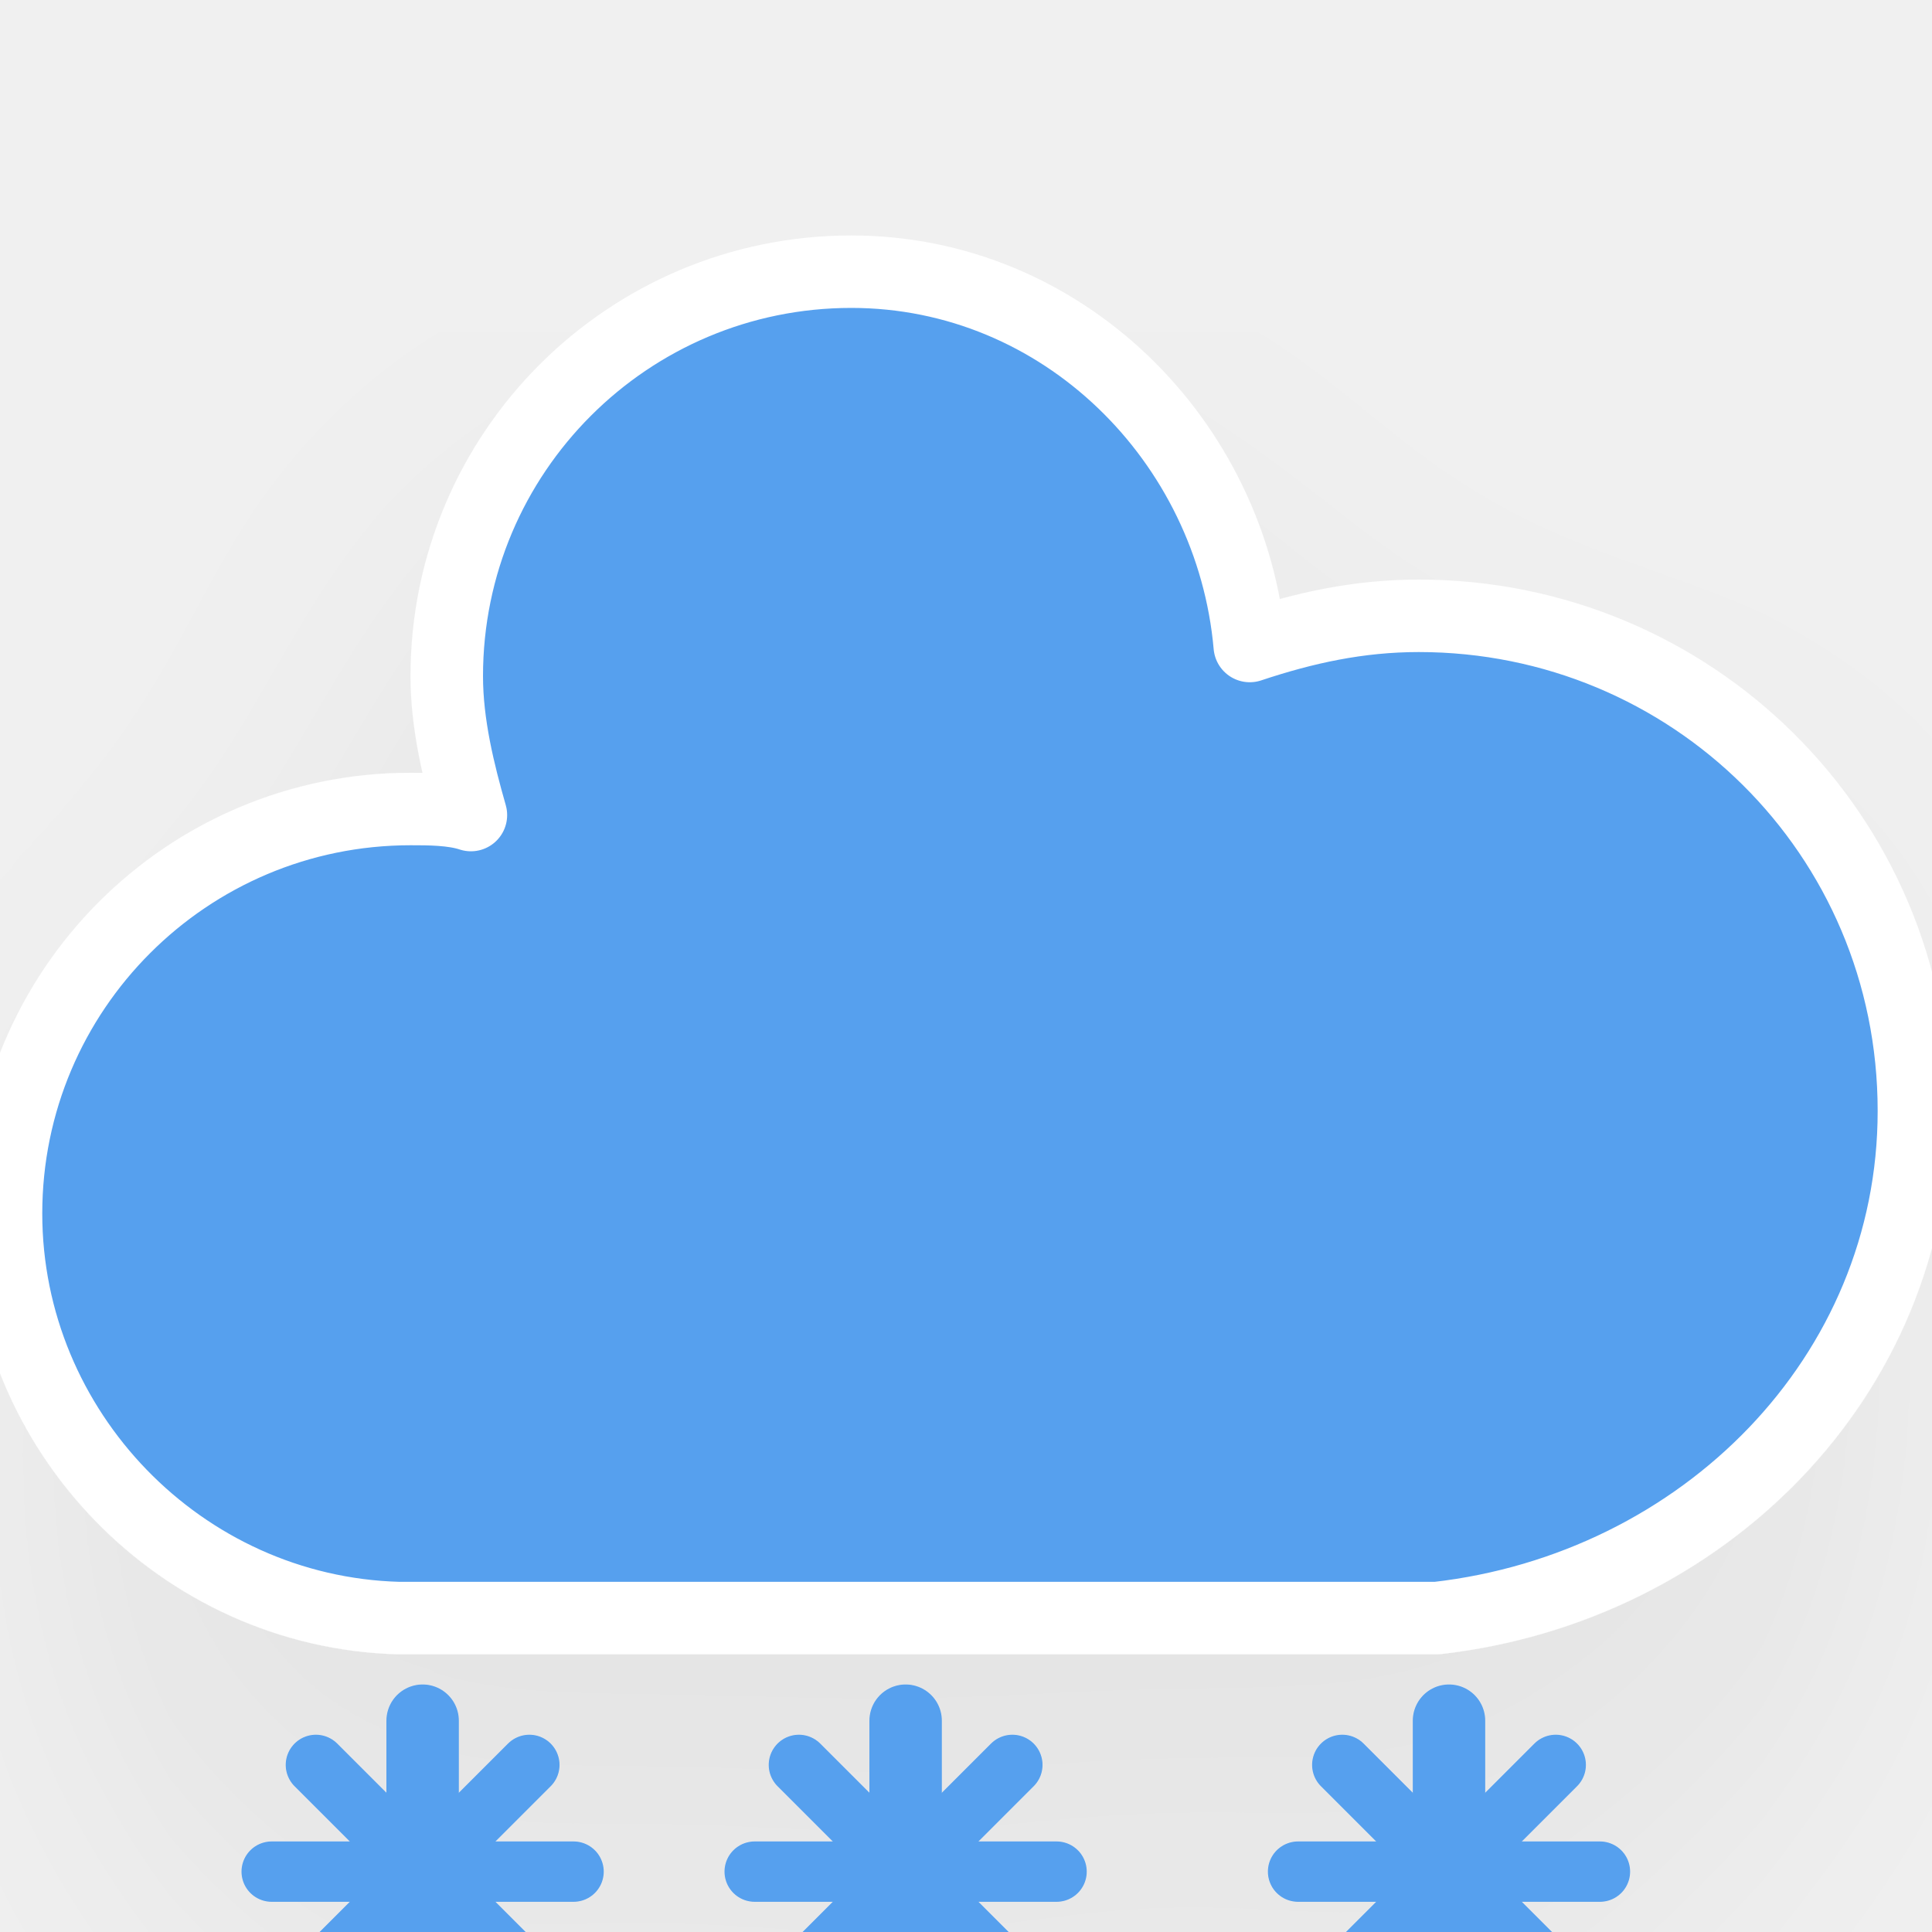
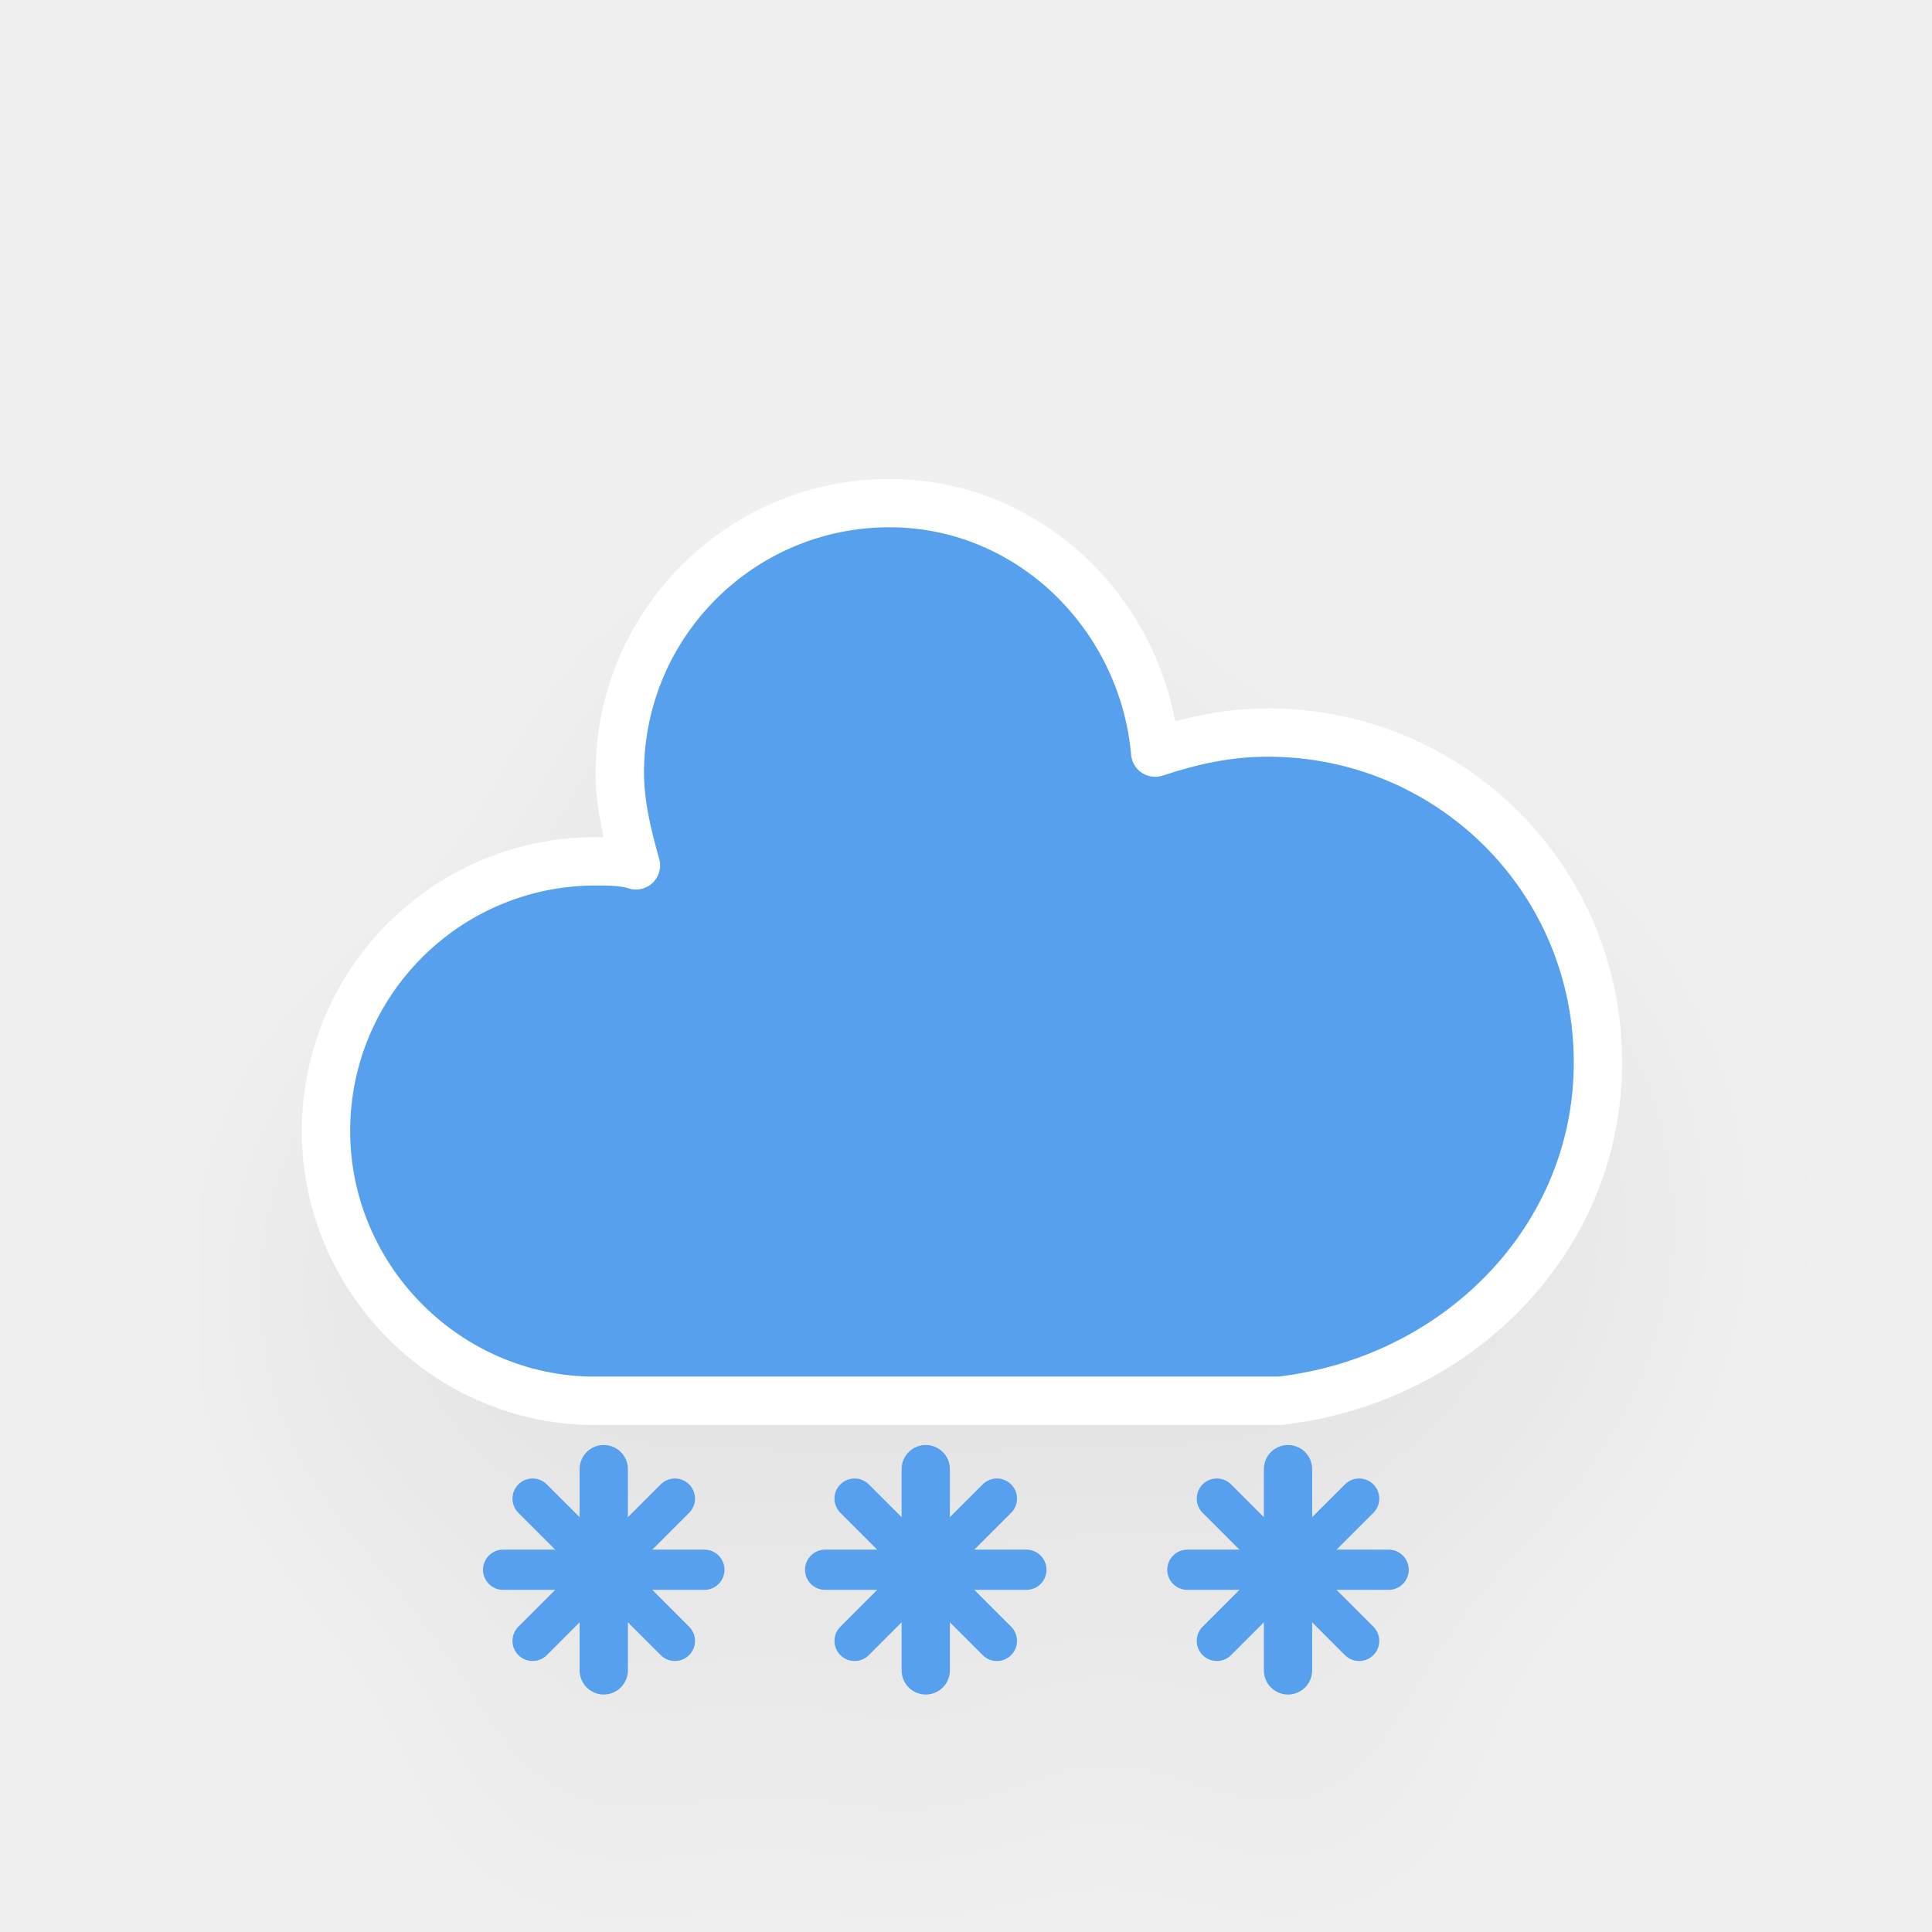
- <svg xmlns="http://www.w3.org/2000/svg" version="1.1" width="64" height="64" viewBox="16 16 32 32">
+ <svg xmlns="http://www.w3.org/2000/svg" version="1.1" width="64" height="64" viewBox="8 16 48 32">
  <defs>
    <filter id="blur" width="200%" height="200%">
      <feGaussianBlur in="SourceAlpha" stdDeviation="3" />
      <feOffset dx="0" dy="4" result="offsetblur" />
      <feComponentTransfer>
        <feFuncA type="linear" slope="0.05" />
      </feComponentTransfer>
      <feMerge>
        <feMergeNode />
        <feMergeNode in="SourceGraphic" />
      </feMerge>
    </filter>
    <style type="text/css">
/*
** CLOUDS
*/
@keyframes am-weather-cloud-2 {
  0% {
    -webkit-transform: translate(0px,0px);
       -moz-transform: translate(0px,0px);
        -ms-transform: translate(0px,0px);
            transform: translate(0px,0px);
  }

  50% {
    -webkit-transform: translate(2px,0px);
       -moz-transform: translate(2px,0px);
        -ms-transform: translate(2px,0px);
            transform: translate(2px,0px);
  }

  100% {
    -webkit-transform: translate(0px,0px);
       -moz-transform: translate(0px,0px);
        -ms-transform: translate(0px,0px);
            transform: translate(0px,0px);
  }
}

.am-weather-cloud-2 {
  -webkit-animation-name: am-weather-cloud-2;
     -moz-animation-name: am-weather-cloud-2;
          animation-name: am-weather-cloud-2;
  -webkit-animation-duration: 3s;
     -moz-animation-duration: 3s;
          animation-duration: 3s;
  -webkit-animation-timing-function: linear;
     -moz-animation-timing-function: linear;
          animation-timing-function: linear;
  -webkit-animation-iteration-count: infinite;
     -moz-animation-iteration-count: infinite;
          animation-iteration-count: infinite;
}

/*
** SNOW
*/
@keyframes am-weather-snow {
  0% {
    -webkit-transform: translateX(0) translateY(0);
       -moz-transform: translateX(0) translateY(0);
        -ms-transform: translateX(0) translateY(0);
            transform: translateX(0) translateY(0);
  }

  33.33% {
    -webkit-transform: translateX(-1.2px) translateY(2px);
       -moz-transform: translateX(-1.2px) translateY(2px);
        -ms-transform: translateX(-1.2px) translateY(2px);
            transform: translateX(-1.2px) translateY(2px);
  }

  66.66% {
    -webkit-transform: translateX(1.4px) translateY(4px);
       -moz-transform: translateX(1.4px) translateY(4px);
        -ms-transform: translateX(1.4px) translateY(4px);
            transform: translateX(1.4px) translateY(4px);
    opacity: 1;
  }

  100% {
    -webkit-transform: translateX(-1.6px) translateY(6px);
       -moz-transform: translateX(-1.6px) translateY(6px);
        -ms-transform: translateX(-1.6px) translateY(6px);
            transform: translateX(-1.6px) translateY(6px);
    opacity: 0;
  }
}

@keyframes am-weather-snow-reverse {
  0% {
    -webkit-transform: translateX(0) translateY(0);
       -moz-transform: translateX(0) translateY(0);
        -ms-transform: translateX(0) translateY(0);
            transform: translateX(0) translateY(0);
  }

  33.33% {
    -webkit-transform: translateX(1.2px) translateY(2px);
       -moz-transform: translateX(1.2px) translateY(2px);
        -ms-transform: translateX(1.2px) translateY(2px);
            transform: translateX(1.2px) translateY(2px);
  }

  66.66% {
    -webkit-transform: translateX(-1.4px) translateY(4px);
       -moz-transform: translateX(-1.4px) translateY(4px);
        -ms-transform: translateX(-1.4px) translateY(4px);
            transform: translateX(-1.4px) translateY(4px);
    opacity: 1;
  }

  100% {
    -webkit-transform: translateX(1.6px) translateY(6px);
       -moz-transform: translateX(1.6px) translateY(6px);
        -ms-transform: translateX(1.6px) translateY(6px);
            transform: translateX(1.6px) translateY(6px);
    opacity: 0;
  }
}

.am-weather-snow-1 {
  -webkit-animation-name: am-weather-snow;
     -moz-animation-name: am-weather-snow;
      -ms-animation-name: am-weather-snow;
          animation-name: am-weather-snow;
  -webkit-animation-duration: 2s;
     -moz-animation-duration: 2s;
      -ms-animation-duration: 2s;
          animation-duration: 2s;
  -webkit-animation-timing-function: linear;
     -moz-animation-timing-function: linear;
      -ms-animation-timing-function: linear;
          animation-timing-function: linear;
  -webkit-animation-iteration-count: infinite;
     -moz-animation-iteration-count: infinite;
      -ms-animation-iteration-count: infinite;
          animation-iteration-count: infinite;
}

.am-weather-snow-2 {
  -webkit-animation-name: am-weather-snow;
     -moz-animation-name: am-weather-snow;
      -ms-animation-name: am-weather-snow;
          animation-name: am-weather-snow;
  -webkit-animation-delay: 1.2s;
     -moz-animation-delay: 1.2s;
      -ms-animation-delay: 1.2s;
          animation-delay: 1.2s;
  -webkit-animation-duration: 2s;
     -moz-animation-duration: 2s;
      -ms-animation-duration: 2s;
          animation-duration: 2s;
  -webkit-animation-timing-function: linear;
     -moz-animation-timing-function: linear;
      -ms-animation-timing-function: linear;
          animation-timing-function: linear;
  -webkit-animation-iteration-count: infinite;
     -moz-animation-iteration-count: infinite;
      -ms-animation-iteration-count: infinite;
          animation-iteration-count: infinite;
}

.am-weather-snow-3 {
  -webkit-animation-name: am-weather-snow-reverse;
     -moz-animation-name: am-weather-snow-reverse;
      -ms-animation-name: am-weather-snow-reverse;
          animation-name: am-weather-snow-reverse;
  -webkit-animation-duration: 2s;
     -moz-animation-duration: 2s;
      -ms-animation-duration: 2s;
          animation-duration: 2s;
  -webkit-animation-timing-function: linear;
     -moz-animation-timing-function: linear;
      -ms-animation-timing-function: linear;
          animation-timing-function: linear;
  -webkit-animation-iteration-count: infinite;
     -moz-animation-iteration-count: infinite;
      -ms-animation-iteration-count: infinite;
          animation-iteration-count: infinite;
}

        </style>
  </defs>
  <g filter="url(#blur)" id="snowy-6">
    <g transform="translate(20,10)">
      <g class="am-weather-cloud-2">
        <path d="M47.7,35.4c0-4.6-3.7-8.2-8.2-8.2c-1,0-1.9,0.2-2.8,0.5c-0.3-3.4-3.1-6.2-6.6-6.2c-3.7,0-6.7,3-6.7,6.7c0,0.8,0.2,1.6,0.4,2.3    c-0.3-0.1-0.7-0.1-1-0.1c-3.7,0-6.7,3-6.7,6.7c0,3.6,2.9,6.6,6.5,6.7l17.2,0C44.2,43.3,47.7,39.8,47.7,35.4z" fill="#57A0EE" stroke="white" stroke-linejoin="round" stroke-width="1.2" transform="translate(-20,-11)" />
      </g>
      <g class="am-weather-snow-1">
        <g transform="translate(3,28)">
          <line fill="none" stroke="#57A0EE" stroke-linecap="round" stroke-width="1.2" transform="translate(0,9), rotate(0)" x1="0" x2="0" y1="-2.5" y2="2.5" />
          <line fill="none" stroke="#57A0EE" stroke-linecap="round" stroke-width="1" transform="translate(0,9), rotate(45)" x1="0" x2="0" y1="-2.5" y2="2.5" />
          <line fill="none" stroke="#57A0EE" stroke-linecap="round" stroke-width="1" transform="translate(0,9), rotate(90)" x1="0" x2="0" y1="-2.5" y2="2.5" />
          <line fill="none" stroke="#57A0EE" stroke-linecap="round" stroke-width="1" transform="translate(0,9), rotate(135)" x1="0" x2="0" y1="-2.5" y2="2.5" />
        </g>
      </g>
      <g class="am-weather-snow-2">
        <g transform="translate(11,28)">
          <line fill="none" stroke="#57A0EE" stroke-linecap="round" stroke-width="1.2" transform="translate(0,9), rotate(0)" x1="0" x2="0" y1="-2.5" y2="2.5" />
          <line fill="none" stroke="#57A0EE" stroke-linecap="round" stroke-width="1" transform="translate(0,9), rotate(45)" x1="0" x2="0" y1="-2.5" y2="2.5" />
          <line fill="none" stroke="#57A0EE" stroke-linecap="round" stroke-width="1" transform="translate(0,9), rotate(90)" x1="0" x2="0" y1="-2.5" y2="2.5" />
          <line fill="none" stroke="#57A0EE" stroke-linecap="round" stroke-width="1" transform="translate(0,9), rotate(135)" x1="0" x2="0" y1="-2.5" y2="2.5" />
        </g>
      </g>
      <g class="am-weather-snow-3">
        <g transform="translate(20,28)">
          <line fill="none" stroke="#57A0EE" stroke-linecap="round" stroke-width="1.2" transform="translate(0,9), rotate(0)" x1="0" x2="0" y1="-2.5" y2="2.5" />
          <line fill="none" stroke="#57A0EE" stroke-linecap="round" stroke-width="1" transform="translate(0,9), rotate(45)" x1="0" x2="0" y1="-2.5" y2="2.5" />
          <line fill="none" stroke="#57A0EE" stroke-linecap="round" stroke-width="1" transform="translate(0,9), rotate(90)" x1="0" x2="0" y1="-2.5" y2="2.5" />
          <line fill="none" stroke="#57A0EE" stroke-linecap="round" stroke-width="1" transform="translate(0,9), rotate(135)" x1="0" x2="0" y1="-2.5" y2="2.5" />
        </g>
      </g>
    </g>
  </g>
</svg>
